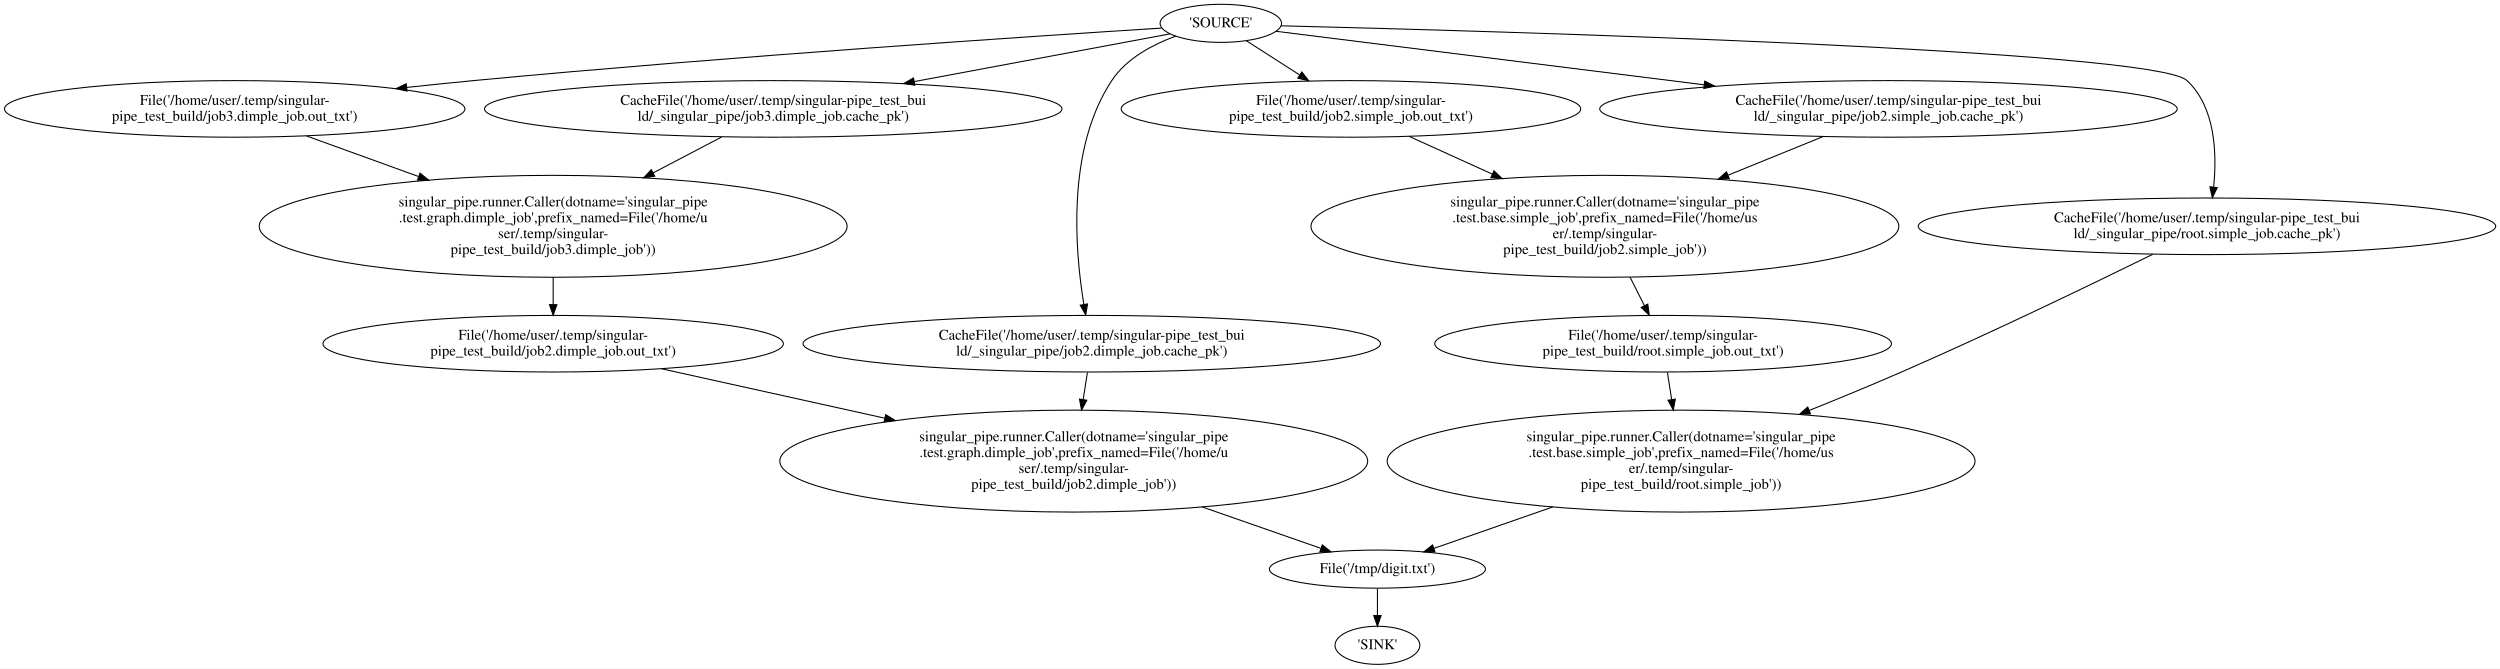
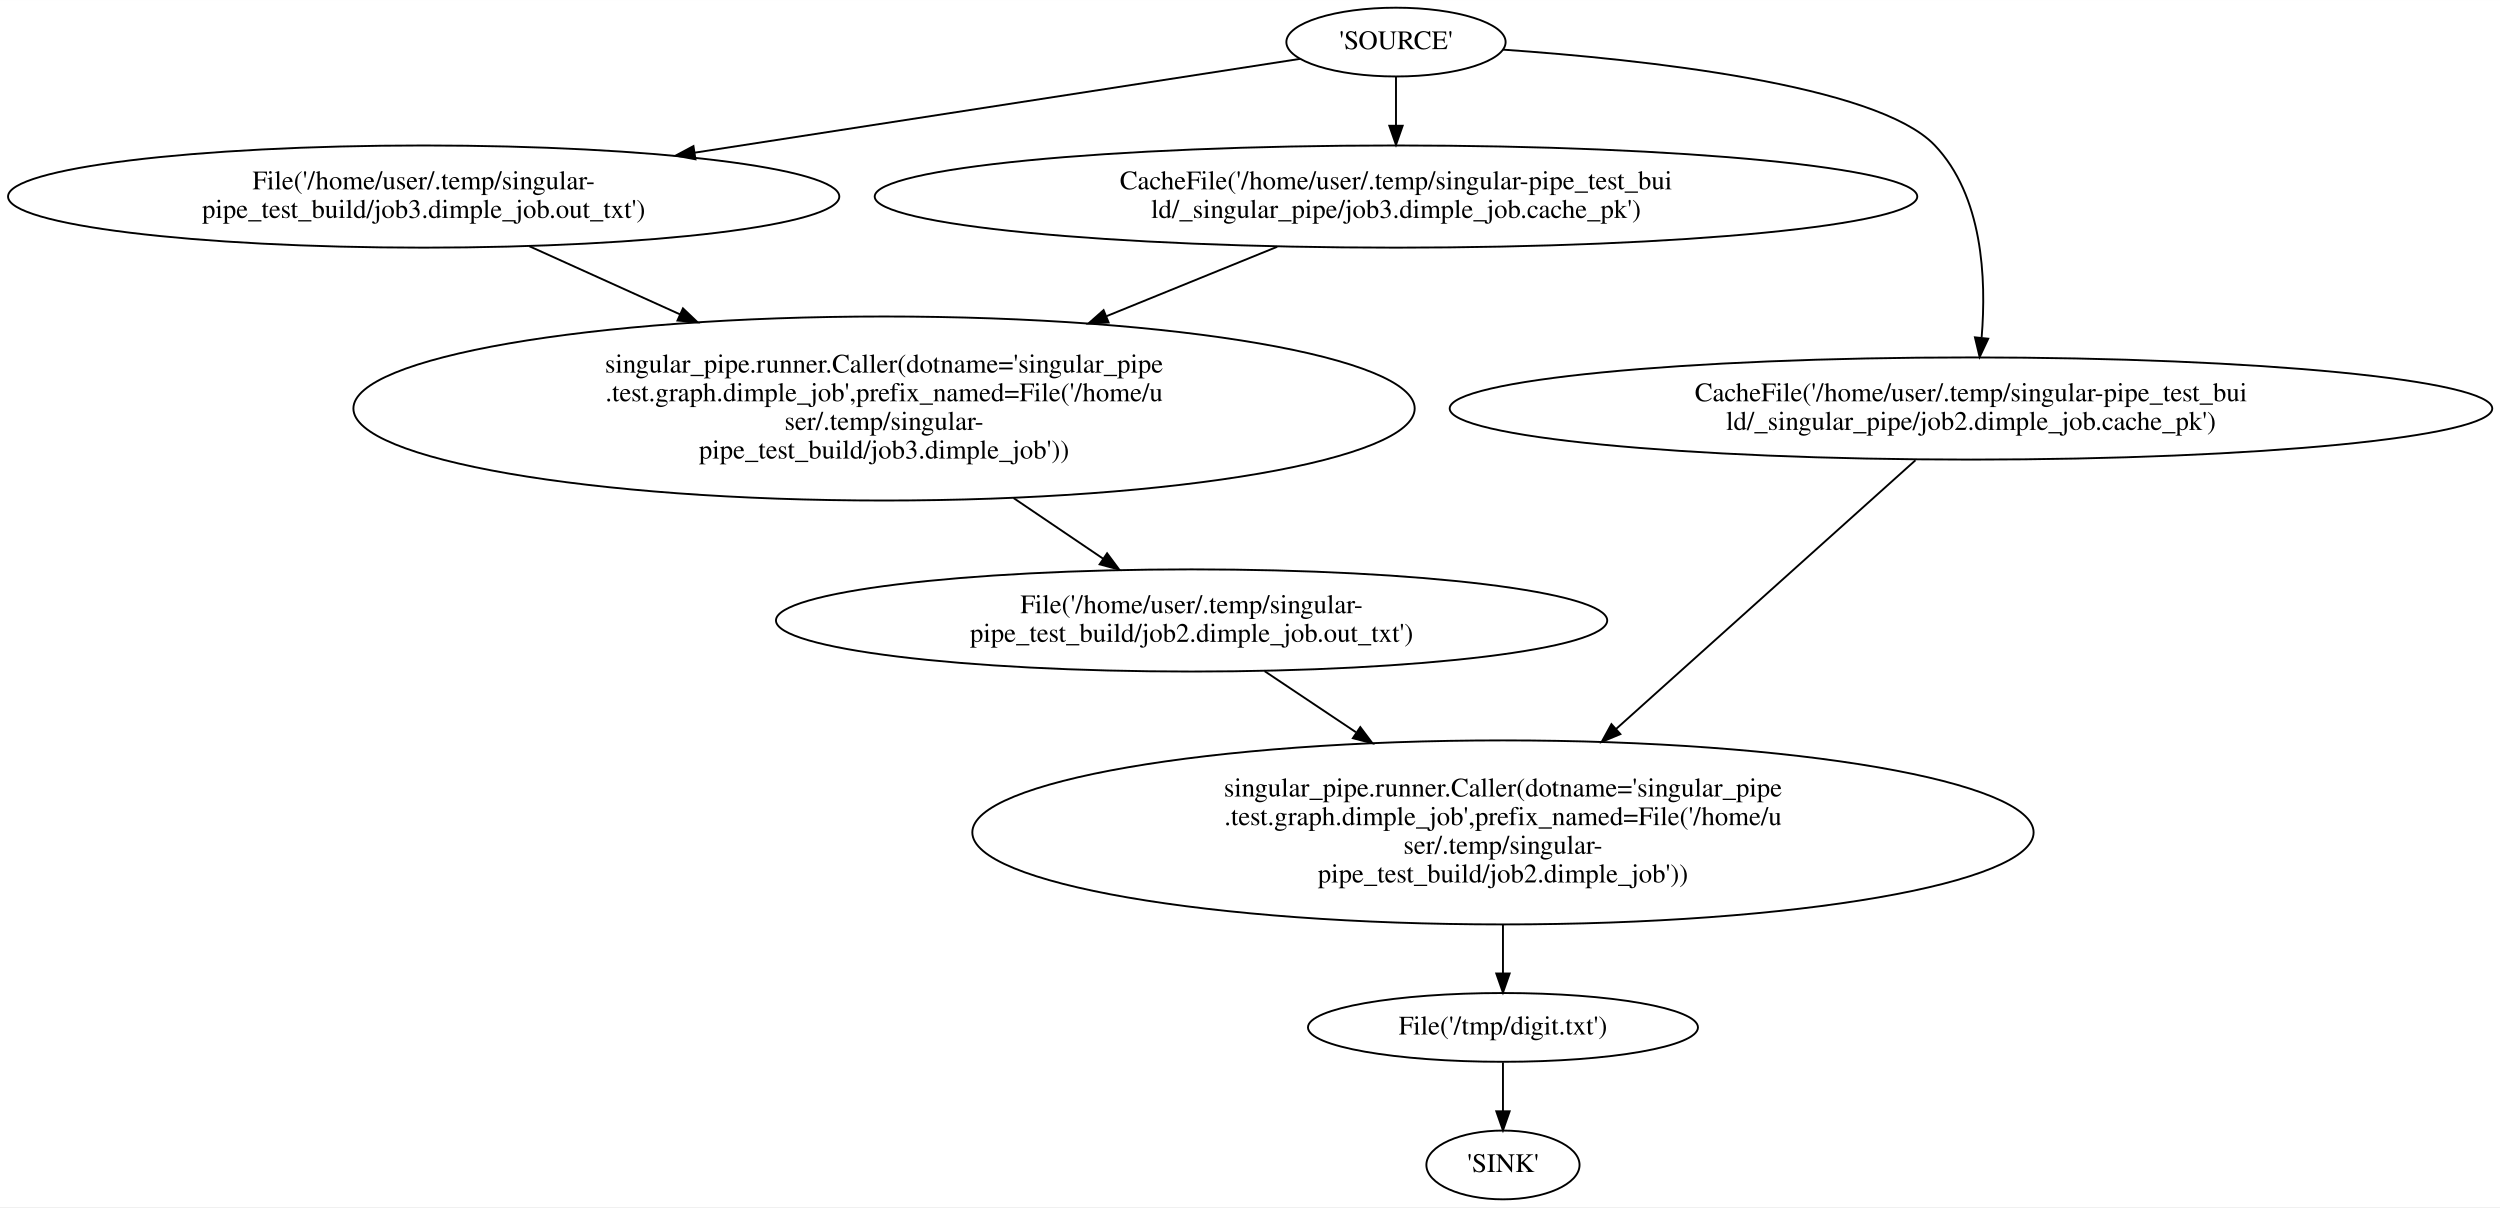
- <svg xmlns="http://www.w3.org/2000/svg" width="2363pt" height="632pt" viewBox="0.00 0.00 2362.73 631.81">
+ <svg xmlns="http://www.w3.org/2000/svg" width="1309pt" height="632pt" viewBox="0.00 0.00 1308.73 631.81">
  <g id="graph0" class="graph" transform="scale(1 1) rotate(0) translate(4 627.813)">
-     <polygon fill="white" stroke="none" points="-4,4 -4,-627.813 2358.73,-627.813 2358.73,4 -4,4" />
+     <polygon fill="white" stroke="none" points="-4,4 -4,-627.813 1304.73,-627.813 1304.73,4 -4,4" />
    <g id="node1" class="node">
-       <ellipse fill="none" stroke="black" cx="1149.79" cy="-605.813" rx="57.391" ry="18" />
-       <text text-anchor="middle" x="1149.79" y="-602.113" font-family="Times,serif" font-size="14.00">'SOURCE'</text>
+       <ellipse fill="none" stroke="black" cx="726.789" cy="-605.813" rx="57.391" ry="18" />
+       <text text-anchor="middle" x="726.789" y="-602.113" font-family="Times,serif" font-size="14.00">'SOURCE'</text>
    </g>
    <g id="node2" class="node">
      <ellipse fill="none" stroke="black" cx="217.789" cy="-524.943" rx="217.578" ry="26.741" />
      <text text-anchor="middle" x="217.789" y="-528.743" font-family="Times,serif" font-size="14.00">File('/home/user/.temp/singular-</text>
      <text text-anchor="middle" x="217.789" y="-513.743" font-family="Times,serif" font-size="14.00">pipe_test_build/job3.dimple_job.out_txt')</text>
    </g>
    <g id="edge1" class="edge">
-       <path fill="none" stroke="black" d="M1093.98,-601.349C974.695,-593.785 686.127,-574.628 444.789,-551.813 423.994,-549.847 402.149,-547.596 380.566,-545.259" />
-       <polygon fill="black" stroke="black" points="380.657,-541.748 370.336,-544.143 379.898,-548.707 380.657,-541.748" />
+       <path fill="none" stroke="black" d="M676.591,-597.035C603.64,-585.731 465.503,-564.327 359.789,-547.946" />
+       <polygon fill="black" stroke="black" points="360.081,-544.45 349.663,-546.377 359.009,-551.367 360.081,-544.45" />
    </g>
    <g id="node4" class="node">
      <ellipse fill="none" stroke="black" cx="726.789" cy="-524.943" rx="272.886" ry="26.741" />
      <text text-anchor="middle" x="726.789" y="-528.743" font-family="Times,serif" font-size="14.00">CacheFile('/home/user/.temp/singular-pipe_test_bui</text>
      <text text-anchor="middle" x="726.789" y="-513.743" font-family="Times,serif" font-size="14.00">ld/_singular_pipe/job3.dimple_job.cache_pk')</text>
    </g>
    <g id="edge3" class="edge">
-       <path fill="none" stroke="black" d="M1101.68,-595.843C1043.31,-584.96 942.498,-566.163 860.107,-550.801" />
-       <polygon fill="black" stroke="black" points="860.627,-547.338 850.155,-548.945 859.344,-554.219 860.627,-547.338" />
+       <path fill="none" stroke="black" d="M726.789,-587.7C726.789,-580.21 726.789,-571.119 726.789,-562.241" />
+       <polygon fill="black" stroke="black" points="730.289,-562.026 726.789,-552.026 723.289,-562.026 730.289,-562.026" />
    </g>
    <g id="node7" class="node">
-       <ellipse fill="none" stroke="black" cx="1027.79" cy="-303.037" rx="272.886" ry="26.741" />
-       <text text-anchor="middle" x="1027.79" y="-306.837" font-family="Times,serif" font-size="14.00">CacheFile('/home/user/.temp/singular-pipe_test_bui</text>
-       <text text-anchor="middle" x="1027.79" y="-291.837" font-family="Times,serif" font-size="14.00">ld/_singular_pipe/job2.dimple_job.cache_pk')</text>
+       <ellipse fill="none" stroke="black" cx="1027.79" cy="-413.99" rx="272.886" ry="26.741" />
+       <text text-anchor="middle" x="1027.79" y="-417.79" font-family="Times,serif" font-size="14.00">CacheFile('/home/user/.temp/singular-pipe_test_bui</text>
+       <text text-anchor="middle" x="1027.79" y="-402.79" font-family="Times,serif" font-size="14.00">ld/_singular_pipe/job2.dimple_job.cache_pk')</text>
    </g>
    <g id="edge7" class="edge">
-       <path fill="none" stroke="black" d="M1107.14,-593.739C1085.38,-585.778 1060.64,-572.673 1046.79,-551.813 1004.04,-487.417 1011.82,-391.801 1020.34,-340.202" />
-       <polygon fill="black" stroke="black" points="1023.82,-340.643 1022.1,-330.189 1016.92,-339.434 1023.82,-340.643" />
+       <path fill="none" stroke="black" d="M782.709,-601.86C855.901,-596.77 978.455,-583.633 1008.79,-551.813 1033.95,-525.417 1035.93,-482.1 1033.38,-451.28" />
+       <polygon fill="black" stroke="black" points="1036.82,-450.539 1032.32,-440.948 1029.86,-451.253 1036.82,-450.539" />
+     </g>
+     <g id="node3" class="node">
+       <ellipse fill="none" stroke="black" cx="458.789" cy="-413.99" rx="277.786" ry="48.167" />
+       <text text-anchor="middle" x="458.789" y="-432.79" font-family="Times,serif" font-size="14.00">singular_pipe.runner.Caller(dotname='singular_pipe</text>
+       <text text-anchor="middle" x="458.789" y="-417.79" font-family="Times,serif" font-size="14.00">.test.graph.dimple_job',prefix_named=File('/home/u</text>
+       <text text-anchor="middle" x="458.789" y="-402.79" font-family="Times,serif" font-size="14.00">ser/.temp/singular-</text>
+       <text text-anchor="middle" x="458.789" y="-387.79" font-family="Times,serif" font-size="14.00">pipe_test_build/job3.dimple_job'))</text>
+     </g>
+     <g id="edge2" class="edge">
+       <path fill="none" stroke="black" d="M273.079,-498.947C296.552,-488.335 324.748,-475.588 351.997,-463.269" />
+       <polygon fill="black" stroke="black" points="353.524,-466.42 361.194,-459.112 350.64,-460.042 353.524,-466.42" />
+     </g>
+     <g id="node5" class="node">
+       <ellipse fill="none" stroke="black" cx="619.789" cy="-303.037" rx="217.578" ry="26.741" />
+       <text text-anchor="middle" x="619.789" y="-306.837" font-family="Times,serif" font-size="14.00">File('/home/user/.temp/singular-</text>
+       <text text-anchor="middle" x="619.789" y="-291.837" font-family="Times,serif" font-size="14.00">pipe_test_build/job2.dimple_job.out_txt')</text>
+     </g>
+     <g id="edge5" class="edge">
+       <path fill="none" stroke="black" d="M526.601,-367.1C542.405,-356.404 558.879,-345.256 573.502,-335.36" />
+       <polygon fill="black" stroke="black" points="575.559,-338.194 581.879,-329.691 571.636,-332.397 575.559,-338.194" />
+     </g>
+     <g id="edge4" class="edge">
+       <path fill="none" stroke="black" d="M664.631,-498.673C638.006,-487.849 606.008,-474.841 575.263,-462.341" />
+       <polygon fill="black" stroke="black" points="576.351,-459.006 565.769,-458.482 573.714,-465.49 576.351,-459.006" />
+     </g>
+     <g id="node6" class="node">
+       <ellipse fill="none" stroke="black" cx="782.789" cy="-192.083" rx="277.786" ry="48.167" />
+       <text text-anchor="middle" x="782.789" y="-210.883" font-family="Times,serif" font-size="14.00">singular_pipe.runner.Caller(dotname='singular_pipe</text>
+       <text text-anchor="middle" x="782.789" y="-195.883" font-family="Times,serif" font-size="14.00">.test.graph.dimple_job',prefix_named=File('/home/u</text>
+       <text text-anchor="middle" x="782.789" y="-180.883" font-family="Times,serif" font-size="14.00">ser/.temp/singular-</text>
+       <text text-anchor="middle" x="782.789" y="-165.883" font-family="Times,serif" font-size="14.00">pipe_test_build/job2.dimple_job'))</text>
+     </g>
+     <g id="edge6" class="edge">
+       <path fill="none" stroke="black" d="M658.005,-276.492C672.348,-266.904 689.211,-255.633 705.822,-244.53" />
+       <polygon fill="black" stroke="black" points="708.102,-247.216 714.471,-238.749 704.212,-241.396 708.102,-247.216" />
+     </g>
+     <g id="node8" class="node">
+       <ellipse fill="none" stroke="black" cx="782.789" cy="-90" rx="102.082" ry="18" />
+       <text text-anchor="middle" x="782.789" y="-86.3" font-family="Times,serif" font-size="14.00">File('/tmp/digit.txt')</text>
+     </g>
+     <g id="edge9" class="edge">
+       <path fill="none" stroke="black" d="M782.789,-143.972C782.789,-135.188 782.789,-126.284 782.789,-118.346" />
+       <polygon fill="black" stroke="black" points="786.289,-118.223 782.789,-108.223 779.289,-118.223 786.289,-118.223" />
+     </g>
+     <g id="edge8" class="edge">
+       <path fill="none" stroke="black" d="M998.722,-386.9C960.262,-352.379 891.55,-290.705 841.95,-246.185" />
+       <polygon fill="black" stroke="black" points="844.249,-243.545 834.469,-239.47 839.573,-248.754 844.249,-243.545" />
    </g>
    <g id="node9" class="node">
-       <ellipse fill="none" stroke="black" cx="1272.79" cy="-524.943" rx="217.164" ry="26.741" />
-       <text text-anchor="middle" x="1272.79" y="-528.743" font-family="Times,serif" font-size="14.00">File('/home/user/.temp/singular-</text>
-       <text text-anchor="middle" x="1272.79" y="-513.743" font-family="Times,serif" font-size="14.00">pipe_test_build/job2.simple_job.out_txt')</text>
+       <ellipse fill="none" stroke="black" cx="782.789" cy="-18" rx="40.094" ry="18" />
+       <text text-anchor="middle" x="782.789" y="-14.3" font-family="Times,serif" font-size="14.00">'SINK'</text>
    </g>
    <g id="edge10" class="edge">
-       <path fill="none" stroke="black" d="M1173.8,-589.419C1188.08,-580.257 1206.74,-568.295 1224,-557.229" />
-       <polygon fill="black" stroke="black" points="1226.34,-559.887 1232.86,-551.543 1222.56,-553.995 1226.34,-559.887" />
-     </g>
-     <g id="node11" class="node">
-       <ellipse fill="none" stroke="black" cx="1780.79" cy="-524.943" rx="272.886" ry="26.741" />
-       <text text-anchor="middle" x="1780.79" y="-528.743" font-family="Times,serif" font-size="14.00">CacheFile('/home/user/.temp/singular-pipe_test_bui</text>
-       <text text-anchor="middle" x="1780.79" y="-513.743" font-family="Times,serif" font-size="14.00">ld/_singular_pipe/job2.simple_job.cache_pk')</text>
-     </g>
-     <g id="edge12" class="edge">
-       <path fill="none" stroke="black" d="M1201.96,-598.292C1289.61,-587.337 1470.17,-564.769 1606.45,-547.734" />
-       <polygon fill="black" stroke="black" points="1607.11,-551.179 1616.6,-546.465 1606.24,-544.233 1607.11,-551.179" />
-     </g>
-     <g id="node14" class="node">
-       <ellipse fill="none" stroke="black" cx="2081.79" cy="-413.99" rx="272.886" ry="26.741" />
-       <text text-anchor="middle" x="2081.79" y="-417.79" font-family="Times,serif" font-size="14.00">CacheFile('/home/user/.temp/singular-pipe_test_bui</text>
-       <text text-anchor="middle" x="2081.79" y="-402.79" font-family="Times,serif" font-size="14.00">ld/_singular_pipe/root.simple_job.cache_pk')</text>
-     </g>
-     <g id="edge16" class="edge">
-       <path fill="none" stroke="black" d="M1206.71,-603.482C1401.51,-598.672 2031.25,-580.923 2062.79,-551.813 2089.86,-526.823 2091.28,-482.55 2088.09,-451.139" />
-       <polygon fill="black" stroke="black" points="2091.54,-450.531 2086.86,-441.026 2084.59,-451.375 2091.54,-450.531" />
-     </g>
-     <g id="node3" class="node">
-       <ellipse fill="none" stroke="black" cx="518.789" cy="-413.99" rx="277.786" ry="48.167" />
-       <text text-anchor="middle" x="518.789" y="-432.79" font-family="Times,serif" font-size="14.00">singular_pipe.runner.Caller(dotname='singular_pipe</text>
-       <text text-anchor="middle" x="518.789" y="-417.79" font-family="Times,serif" font-size="14.00">.test.graph.dimple_job',prefix_named=File('/home/u</text>
-       <text text-anchor="middle" x="518.789" y="-402.79" font-family="Times,serif" font-size="14.00">ser/.temp/singular-</text>
-       <text text-anchor="middle" x="518.789" y="-387.79" font-family="Times,serif" font-size="14.00">pipe_test_build/job3.dimple_job'))</text>
-     </g>
-     <g id="edge2" class="edge">
-       <path fill="none" stroke="black" d="M285.714,-499.356C316.991,-488.035 355.159,-474.219 391.48,-461.072" />
-       <polygon fill="black" stroke="black" points="392.955,-464.26 401.167,-457.566 390.573,-457.678 392.955,-464.26" />
-     </g>
-     <g id="node5" class="node">
-       <ellipse fill="none" stroke="black" cx="518.789" cy="-303.037" rx="217.578" ry="26.741" />
-       <text text-anchor="middle" x="518.789" y="-306.837" font-family="Times,serif" font-size="14.00">File('/home/user/.temp/singular-</text>
-       <text text-anchor="middle" x="518.789" y="-291.837" font-family="Times,serif" font-size="14.00">pipe_test_build/job2.dimple_job.out_txt')</text>
-     </g>
-     <g id="edge5" class="edge">
-       <path fill="none" stroke="black" d="M518.789,-365.835C518.789,-357.181 518.789,-348.277 518.789,-340.016" />
-       <polygon fill="black" stroke="black" points="522.289,-339.964 518.789,-329.964 515.289,-339.964 522.289,-339.964" />
-     </g>
-     <g id="edge4" class="edge">
-       <path fill="none" stroke="black" d="M678.022,-498.399C658.623,-488.237 635.613,-476.184 613.201,-464.444" />
-       <polygon fill="black" stroke="black" points="614.8,-461.331 604.318,-459.791 611.552,-467.532 614.8,-461.331" />
-     </g>
-     <g id="node6" class="node">
-       <ellipse fill="none" stroke="black" cx="1010.79" cy="-192.083" rx="277.786" ry="48.167" />
-       <text text-anchor="middle" x="1010.79" y="-210.883" font-family="Times,serif" font-size="14.00">singular_pipe.runner.Caller(dotname='singular_pipe</text>
-       <text text-anchor="middle" x="1010.79" y="-195.883" font-family="Times,serif" font-size="14.00">.test.graph.dimple_job',prefix_named=File('/home/u</text>
-       <text text-anchor="middle" x="1010.79" y="-180.883" font-family="Times,serif" font-size="14.00">ser/.temp/singular-</text>
-       <text text-anchor="middle" x="1010.79" y="-165.883" font-family="Times,serif" font-size="14.00">pipe_test_build/job2.dimple_job'))</text>
-     </g>
-     <g id="edge6" class="edge">
-       <path fill="none" stroke="black" d="M621.329,-279.329C682.252,-265.838 761.218,-248.351 832.104,-232.653" />
-       <polygon fill="black" stroke="black" points="833.044,-236.03 842.051,-230.45 831.53,-229.195 833.044,-236.03" />
-     </g>
-     <g id="node8" class="node">
-       <ellipse fill="none" stroke="black" cx="1297.79" cy="-90" rx="102.082" ry="18" />
-       <text text-anchor="middle" x="1297.79" y="-86.3" font-family="Times,serif" font-size="14.00">File('/tmp/digit.txt')</text>
-     </g>
-     <g id="edge9" class="edge">
-       <path fill="none" stroke="black" d="M1132.09,-148.784C1171.32,-135.102 1212.83,-120.628 1244.48,-109.588" />
-       <polygon fill="black" stroke="black" points="1245.69,-112.875 1253.98,-106.277 1243.38,-106.265 1245.69,-112.875" />
-     </g>
-     <g id="edge8" class="edge">
-       <path fill="none" stroke="black" d="M1023.72,-275.94C1022.5,-268.164 1021.12,-259.317 1019.73,-250.37" />
-       <polygon fill="black" stroke="black" points="1023.15,-249.617 1018.15,-240.276 1016.24,-250.696 1023.15,-249.617" />
-     </g>
-     <g id="node15" class="node">
-       <ellipse fill="none" stroke="black" cx="1297.79" cy="-18" rx="40.094" ry="18" />
-       <text text-anchor="middle" x="1297.79" y="-14.3" font-family="Times,serif" font-size="14.00">'SINK'</text>
-     </g>
-     <g id="edge19" class="edge">
-       <path fill="none" stroke="black" d="M1297.79,-71.697C1297.79,-63.983 1297.79,-54.712 1297.79,-46.112" />
-       <polygon fill="black" stroke="black" points="1301.29,-46.104 1297.79,-36.104 1294.29,-46.104 1301.29,-46.104" />
-     </g>
-     <g id="node10" class="node">
-       <ellipse fill="none" stroke="black" cx="1512.79" cy="-413.99" rx="277.786" ry="48.167" />
-       <text text-anchor="middle" x="1512.79" y="-432.79" font-family="Times,serif" font-size="14.00">singular_pipe.runner.Caller(dotname='singular_pipe</text>
-       <text text-anchor="middle" x="1512.79" y="-417.79" font-family="Times,serif" font-size="14.00">.test.base.simple_job',prefix_named=File('/home/us</text>
-       <text text-anchor="middle" x="1512.79" y="-402.79" font-family="Times,serif" font-size="14.00">er/.temp/singular-</text>
-       <text text-anchor="middle" x="1512.79" y="-387.79" font-family="Times,serif" font-size="14.00">pipe_test_build/job2.simple_job'))</text>
-     </g>
-     <g id="edge11" class="edge">
-       <path fill="none" stroke="black" d="M1327.85,-498.947C1351.22,-488.335 1379.3,-475.588 1406.44,-463.269" />
-       <polygon fill="black" stroke="black" points="1407.94,-466.432 1415.6,-459.112 1405.05,-460.058 1407.94,-466.432" />
-     </g>
-     <g id="node12" class="node">
-       <ellipse fill="none" stroke="black" cx="1567.79" cy="-303.037" rx="215.835" ry="26.741" />
-       <text text-anchor="middle" x="1567.79" y="-306.837" font-family="Times,serif" font-size="14.00">File('/home/user/.temp/singular-</text>
-       <text text-anchor="middle" x="1567.79" y="-291.837" font-family="Times,serif" font-size="14.00">pipe_test_build/root.simple_job.out_txt')</text>
-     </g>
-     <g id="edge14" class="edge">
-       <path fill="none" stroke="black" d="M1536.59,-365.835C1541.16,-356.797 1545.86,-347.485 1550.18,-338.918" />
-       <polygon fill="black" stroke="black" points="1553.32,-340.468 1554.7,-329.964 1547.07,-337.314 1553.32,-340.468" />
-     </g>
-     <g id="edge13" class="edge">
-       <path fill="none" stroke="black" d="M1718.63,-498.673C1692.01,-487.849 1660.01,-474.841 1629.26,-462.341" />
-       <polygon fill="black" stroke="black" points="1630.35,-459.006 1619.77,-458.482 1627.71,-465.49 1630.35,-459.006" />
-     </g>
-     <g id="node13" class="node">
-       <ellipse fill="none" stroke="black" cx="1584.79" cy="-192.083" rx="277.786" ry="48.167" />
-       <text text-anchor="middle" x="1584.79" y="-210.883" font-family="Times,serif" font-size="14.00">singular_pipe.runner.Caller(dotname='singular_pipe</text>
-       <text text-anchor="middle" x="1584.79" y="-195.883" font-family="Times,serif" font-size="14.00">.test.base.simple_job',prefix_named=File('/home/us</text>
-       <text text-anchor="middle" x="1584.79" y="-180.883" font-family="Times,serif" font-size="14.00">er/.temp/singular-</text>
-       <text text-anchor="middle" x="1584.79" y="-165.883" font-family="Times,serif" font-size="14.00">pipe_test_build/root.simple_job'))</text>
-     </g>
-     <g id="edge15" class="edge">
-       <path fill="none" stroke="black" d="M1571.86,-275.94C1573.07,-268.164 1574.45,-259.317 1575.85,-250.37" />
-       <polygon fill="black" stroke="black" points="1579.34,-250.696 1577.43,-240.276 1572.43,-249.617 1579.34,-250.696" />
-     </g>
-     <g id="edge18" class="edge">
-       <path fill="none" stroke="black" d="M1463.49,-148.784C1424.25,-135.102 1382.75,-120.628 1351.09,-109.588" />
-       <polygon fill="black" stroke="black" points="1352.19,-106.265 1341.6,-106.277 1349.89,-112.875 1352.19,-106.265" />
-     </g>
-     <g id="edge17" class="edge">
-       <path fill="none" stroke="black" d="M2030.55,-387.547C1973.12,-359.309 1877.01,-312.881 1792.79,-276.167 1764.93,-264.02 1734.69,-251.546 1706.12,-240.076" />
-       <polygon fill="black" stroke="black" points="1707.09,-236.693 1696.5,-236.227 1704.49,-243.192 1707.09,-236.693" />
+       <path fill="none" stroke="black" d="M782.789,-71.697C782.789,-63.983 782.789,-54.712 782.789,-46.112" />
+       <polygon fill="black" stroke="black" points="786.289,-46.104 782.789,-36.104 779.289,-46.104 786.289,-46.104" />
    </g>
  </g>
</svg>
